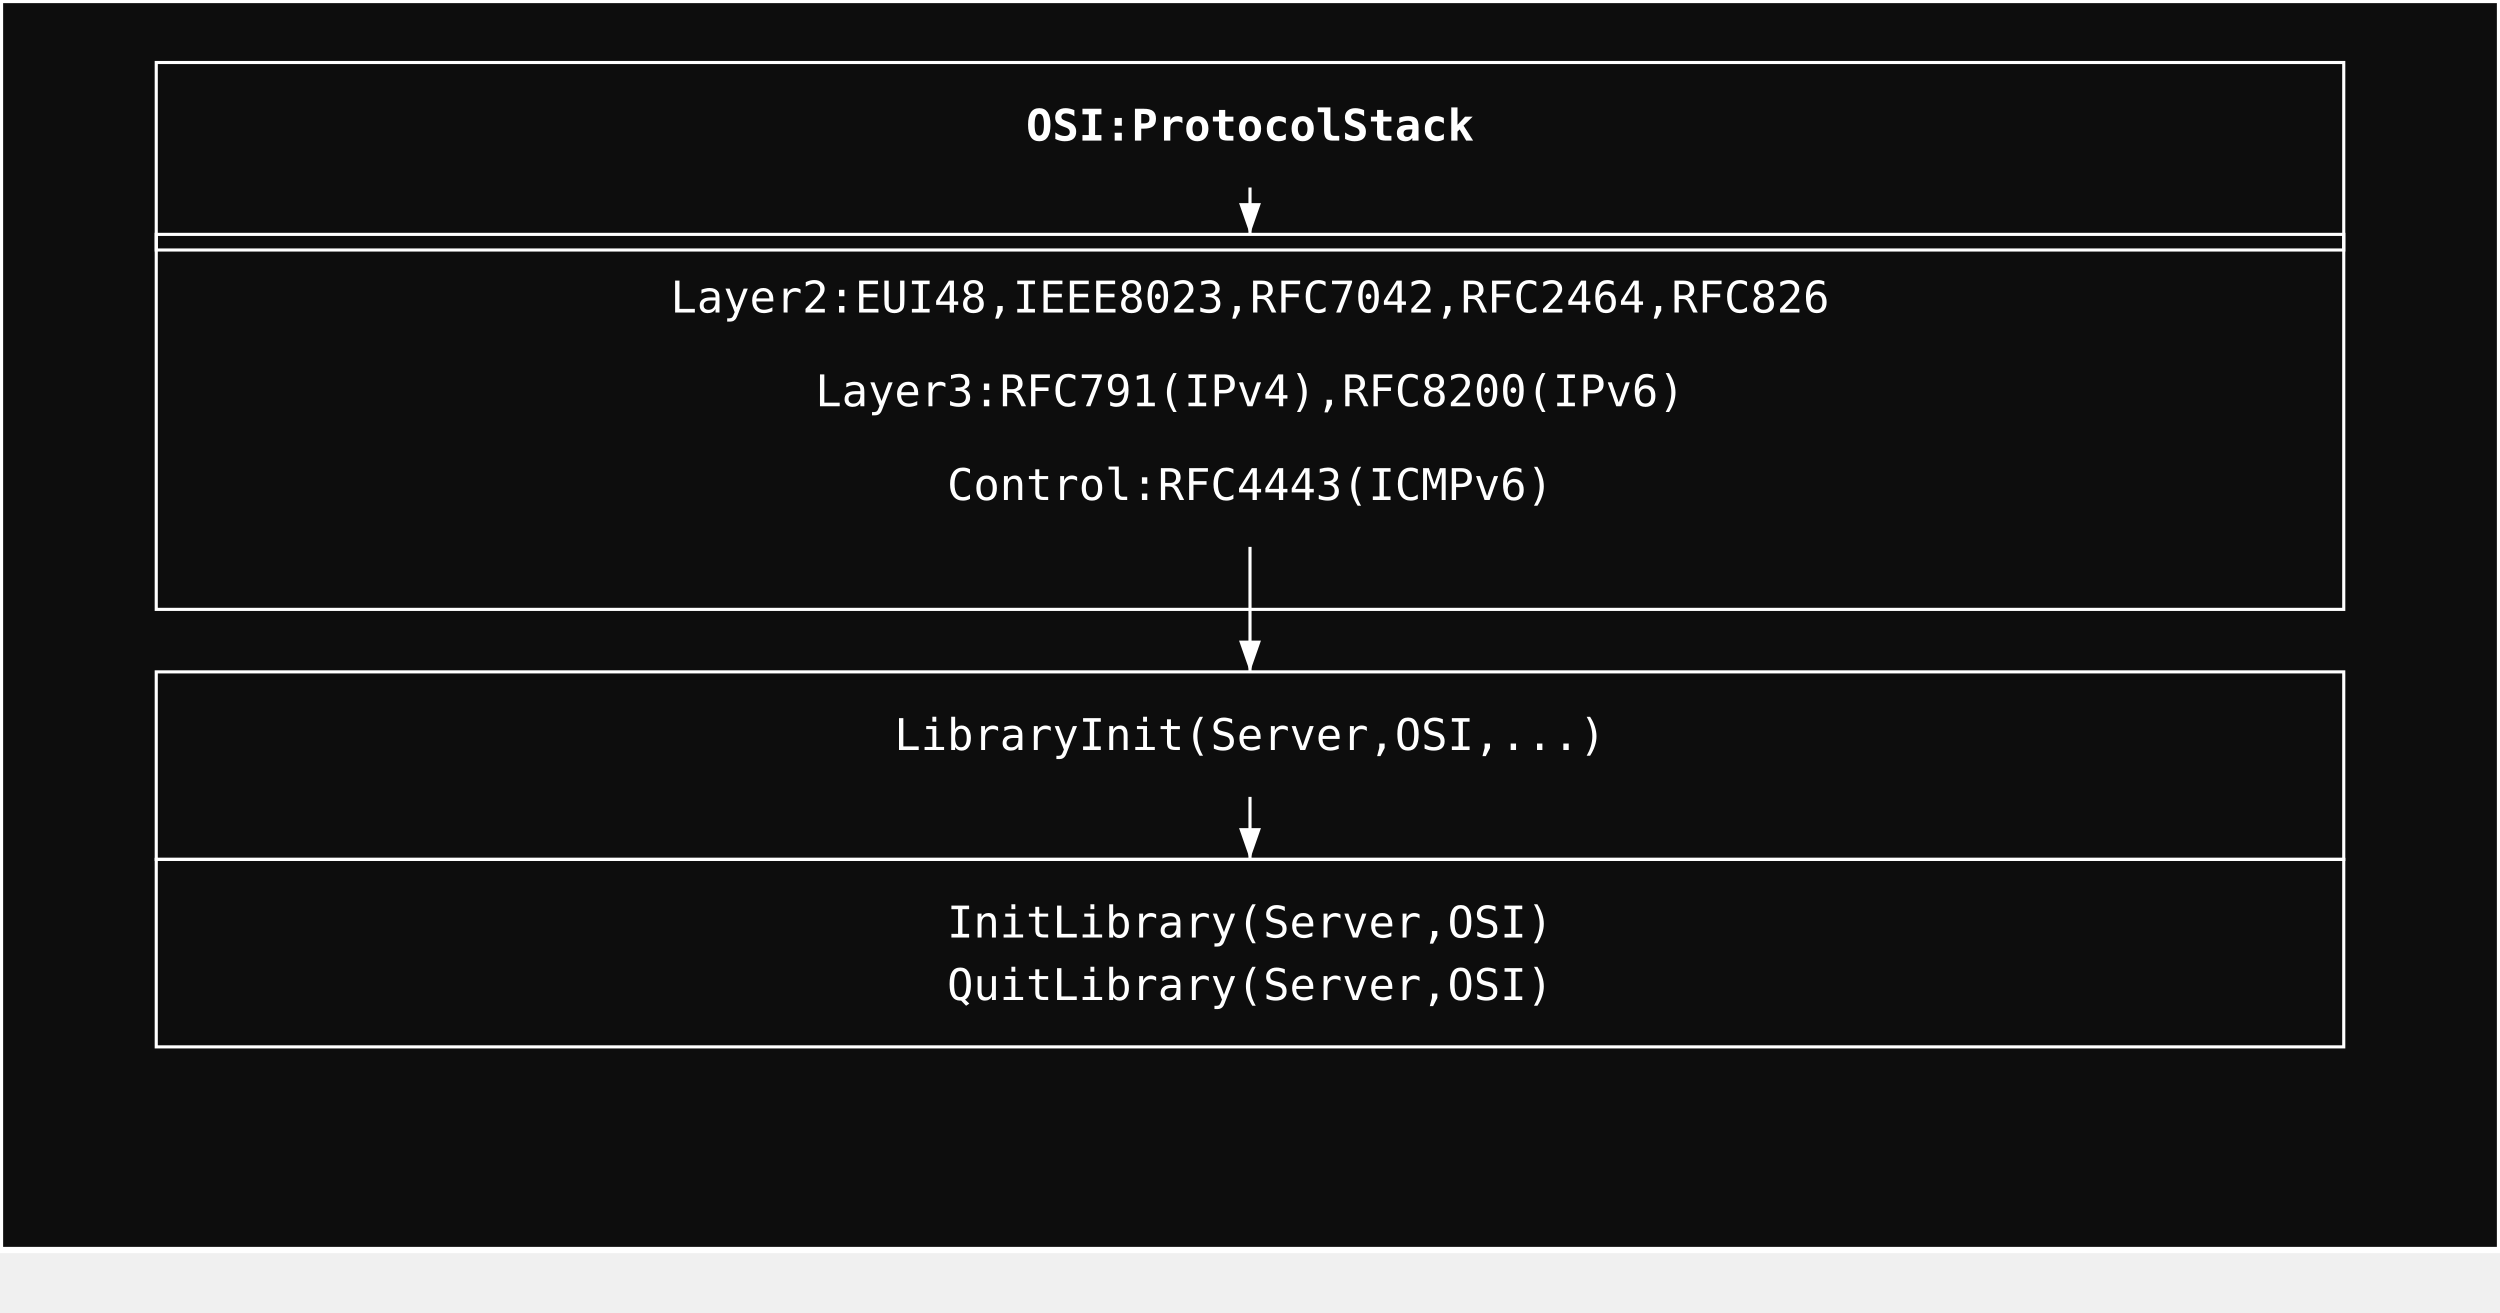
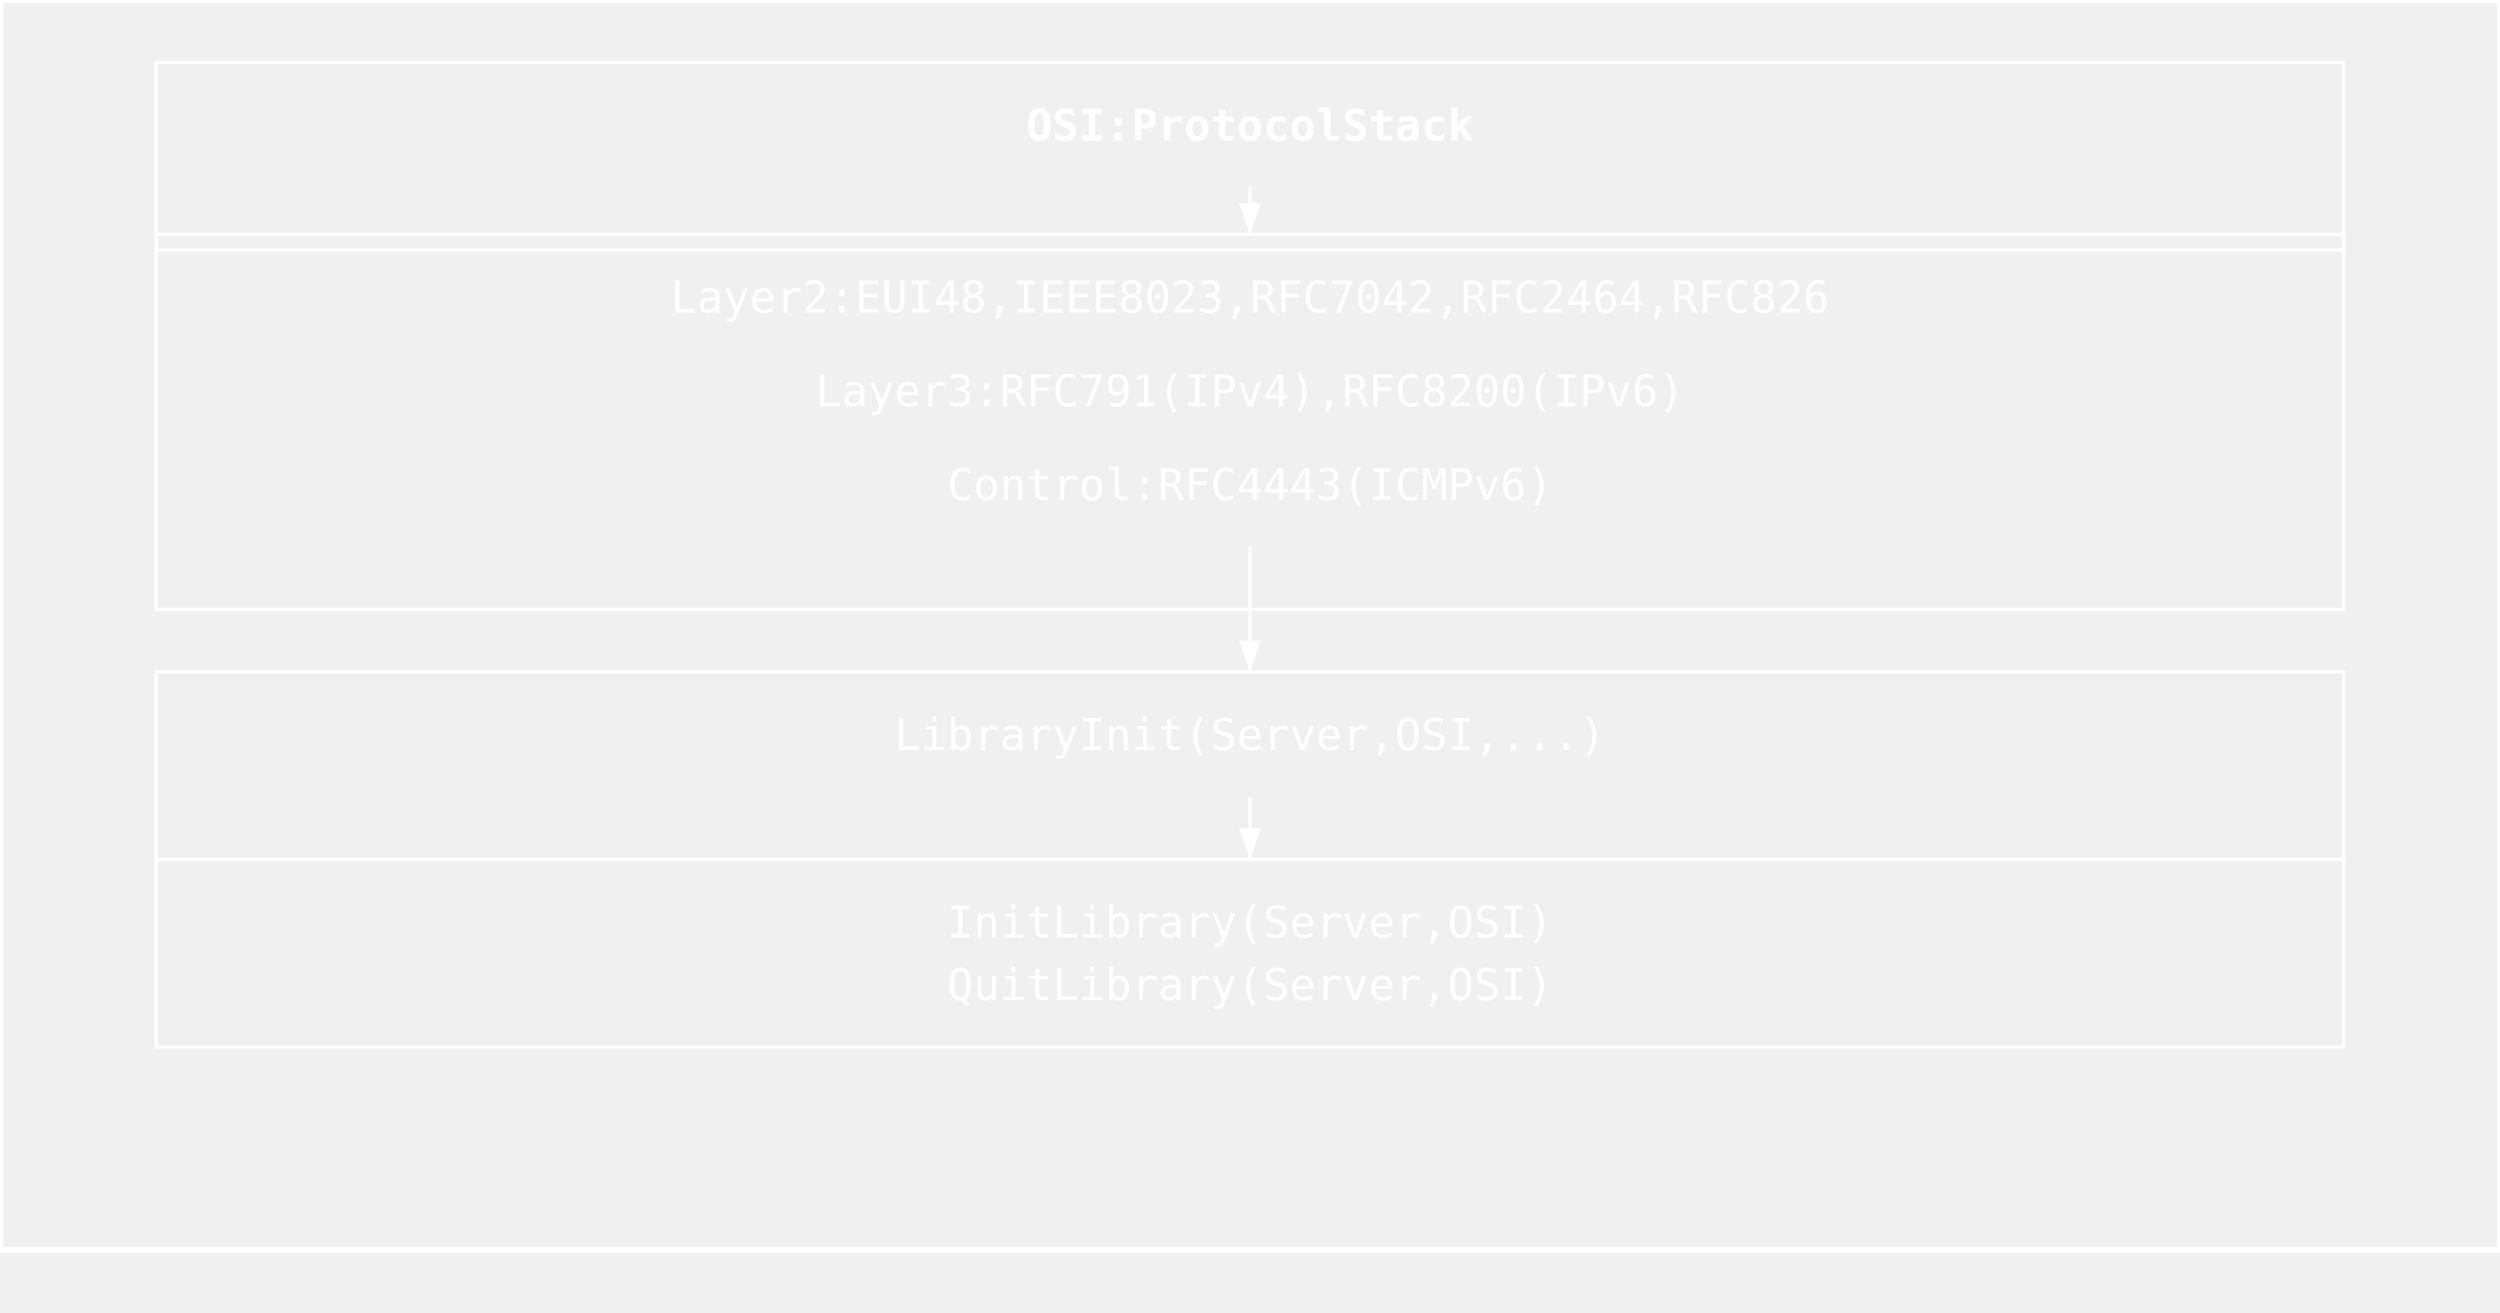
<svg xmlns="http://www.w3.org/2000/svg" width="800" height="420">
  <defs>
    <marker id="arrowhead" markerWidth="10" markerHeight="7" refX="10" refY="3.5" orient="auto">
      <polygon points="0 0, 10 3.5, 0 7" fill="#fff" />
    </marker>
  </defs>
-   <rect x="0" y="0" width="800" height="400" fill="#0d0d0d" stroke="#fff" stroke-width="2" />
+   <rect x="0" y="0" width="800" height="400" fill="none" stroke="#fff" stroke-width="2" />
  <g font-family="monospace" font-size="14" text-anchor="middle" fill="#fff">
    <rect x="50" y="20" width="700" height="60" fill="none" stroke="#fff" stroke-width="1" />
    <text x="400" y="45" font-weight="bold">OSI:ProtocolStack</text>
    <line x1="400" y1="60" x2="400" y2="75" stroke="#fff" stroke-width="1" marker-end="url(#arrowhead)" />
    <rect x="50" y="75" width="700" height="120" fill="none" stroke="#fff" stroke-width="1" />
    <text x="400" y="100">Layer2:EUI48,IEEE8023,RFC7042,RFC2464,RFC826</text>
    <text x="400" y="130">Layer3:RFC791(IPv4),RFC8200(IPv6)</text>
    <text x="400" y="160">Control:RFC4443(ICMPv6)</text>
    <line x1="400" y1="175" x2="400" y2="215" stroke="#fff" stroke-width="1" marker-end="url(#arrowhead)" />
    <rect x="50" y="215" width="700" height="60" fill="none" stroke="#fff" stroke-width="1" />
    <text x="400" y="240">LibraryInit(Server,OSI,...)</text>
    <line x1="400" y1="255" x2="400" y2="275" stroke="#fff" stroke-width="1" marker-end="url(#arrowhead)" />
    <rect x="50" y="275" width="700" height="60" fill="none" stroke="#fff" stroke-width="1" />
    <text x="400" y="300">InitLibrary(Server,OSI)</text>
    <text x="400" y="320" font-family="monospace" font-size="14" fill="#fff" text-anchor="middle">QuitLibrary(Server,OSI)</text>
  </g>
</svg>
